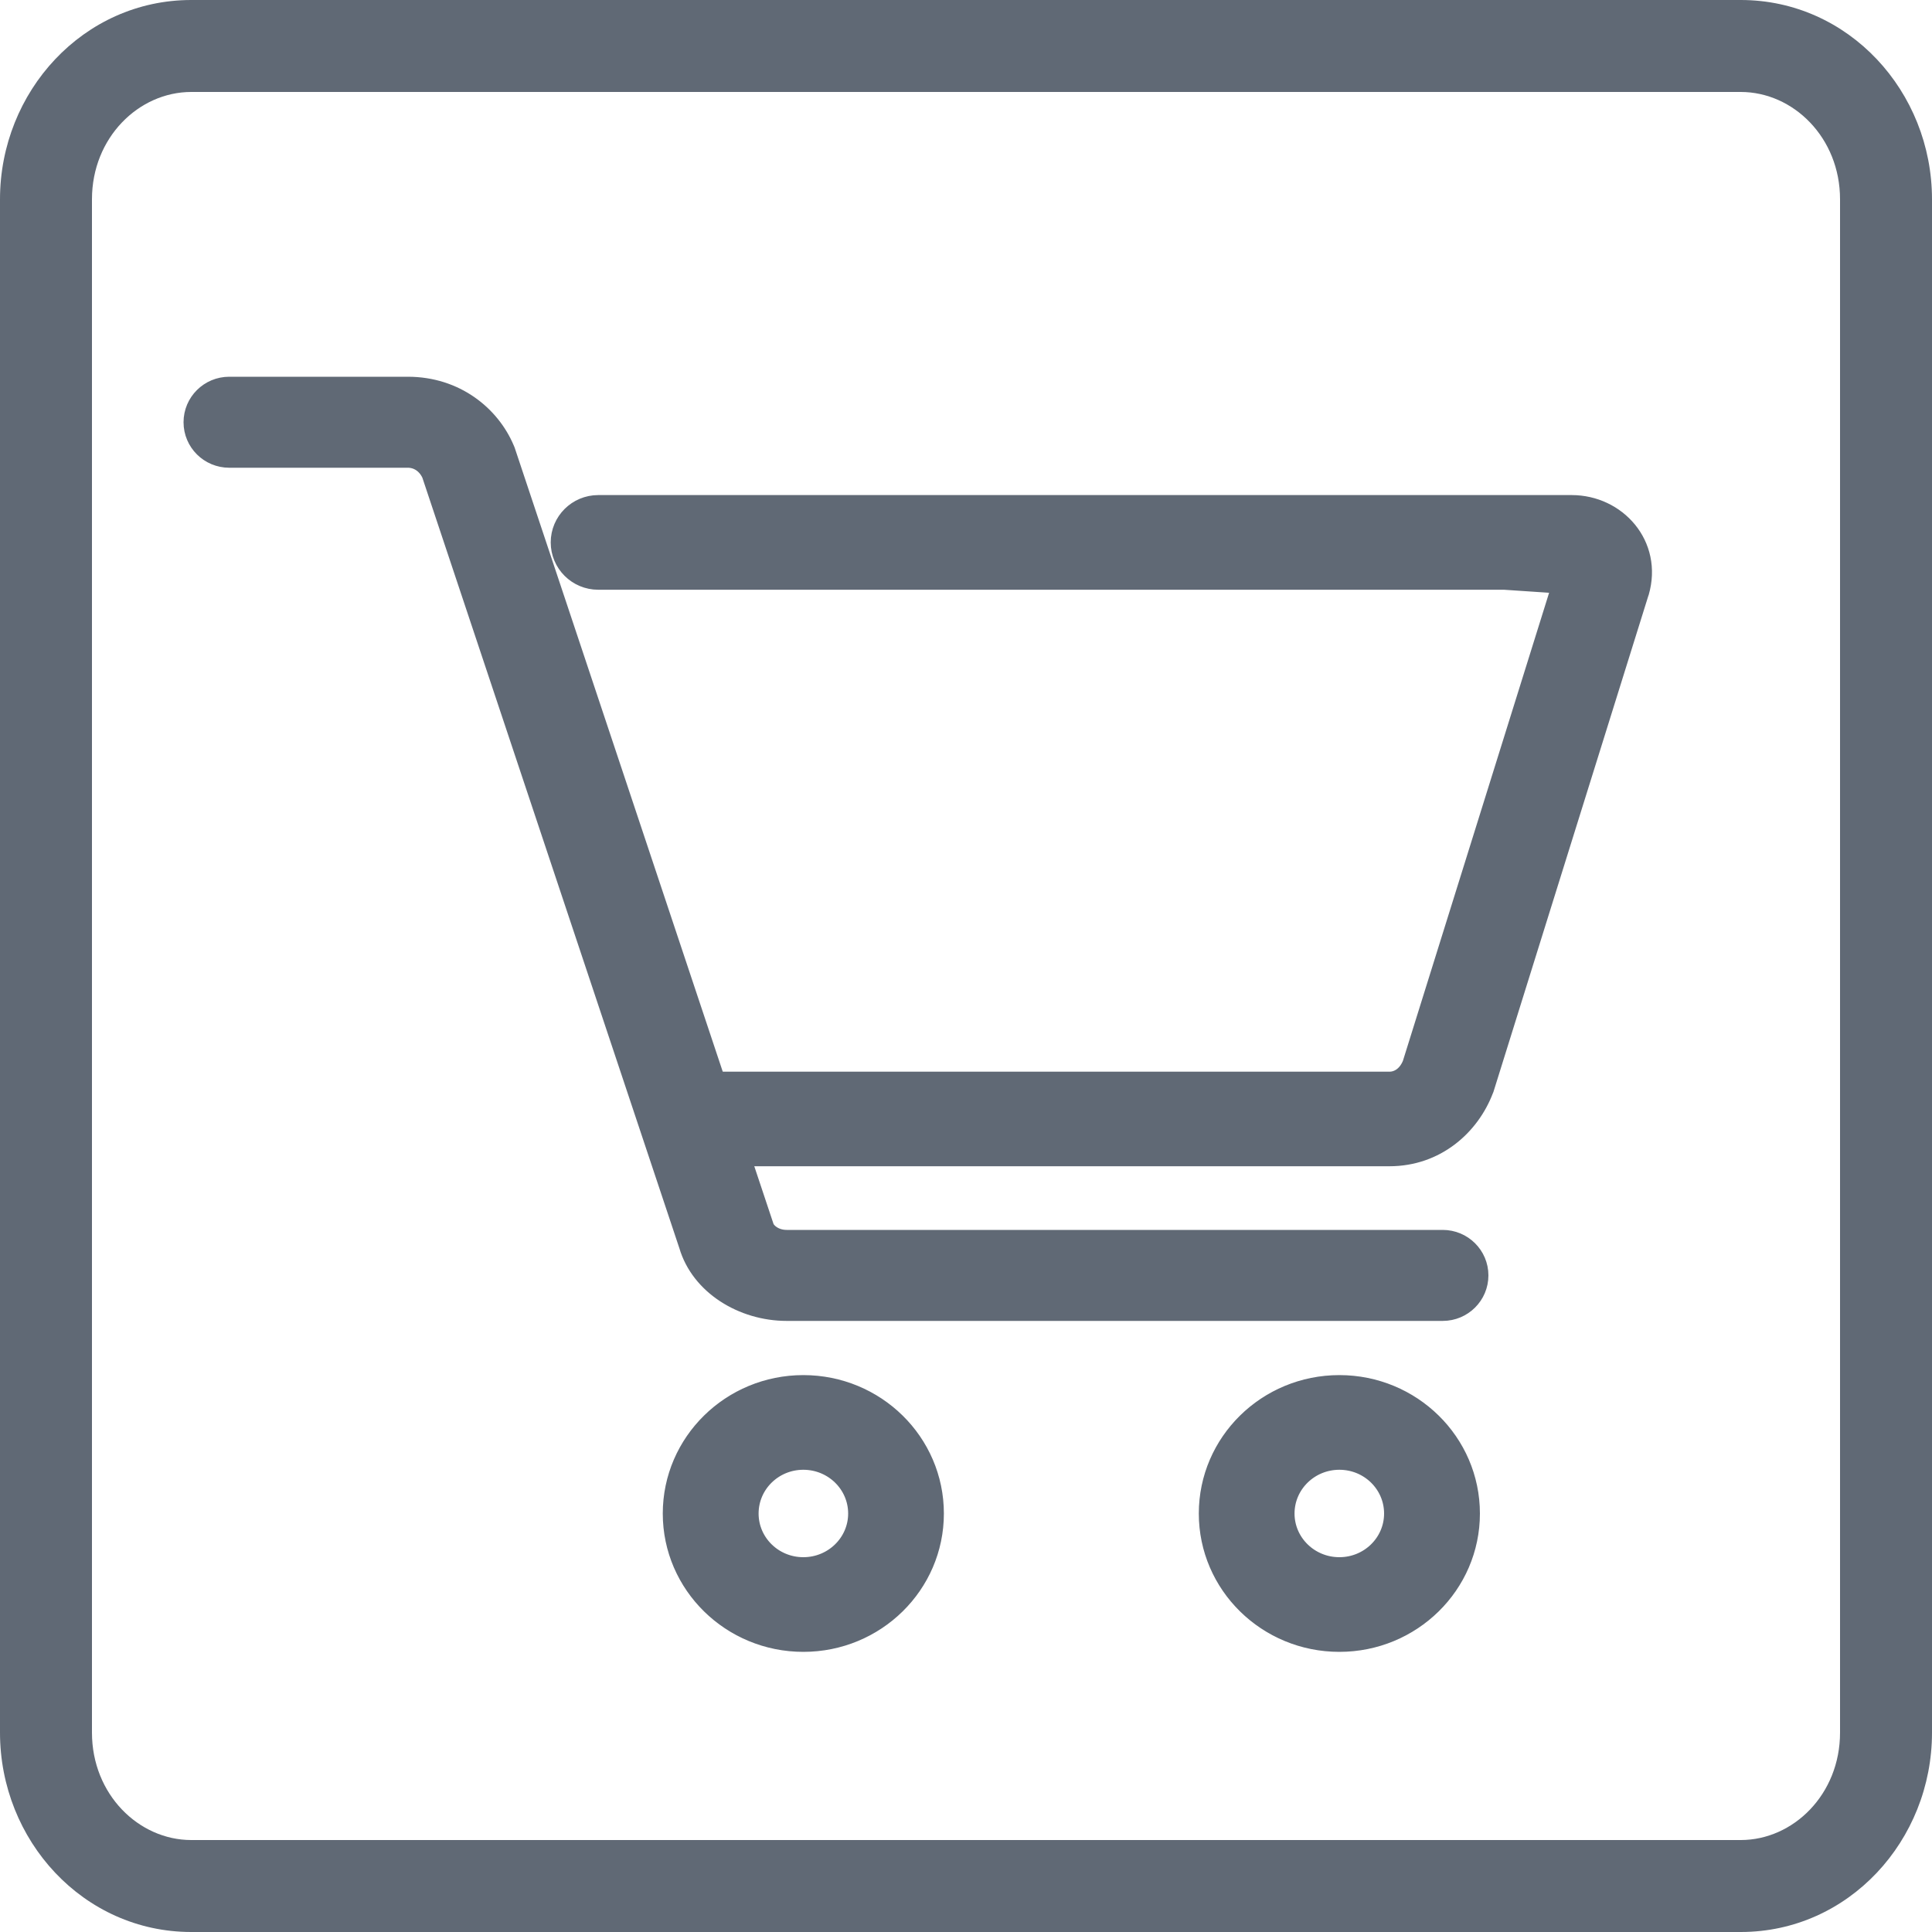
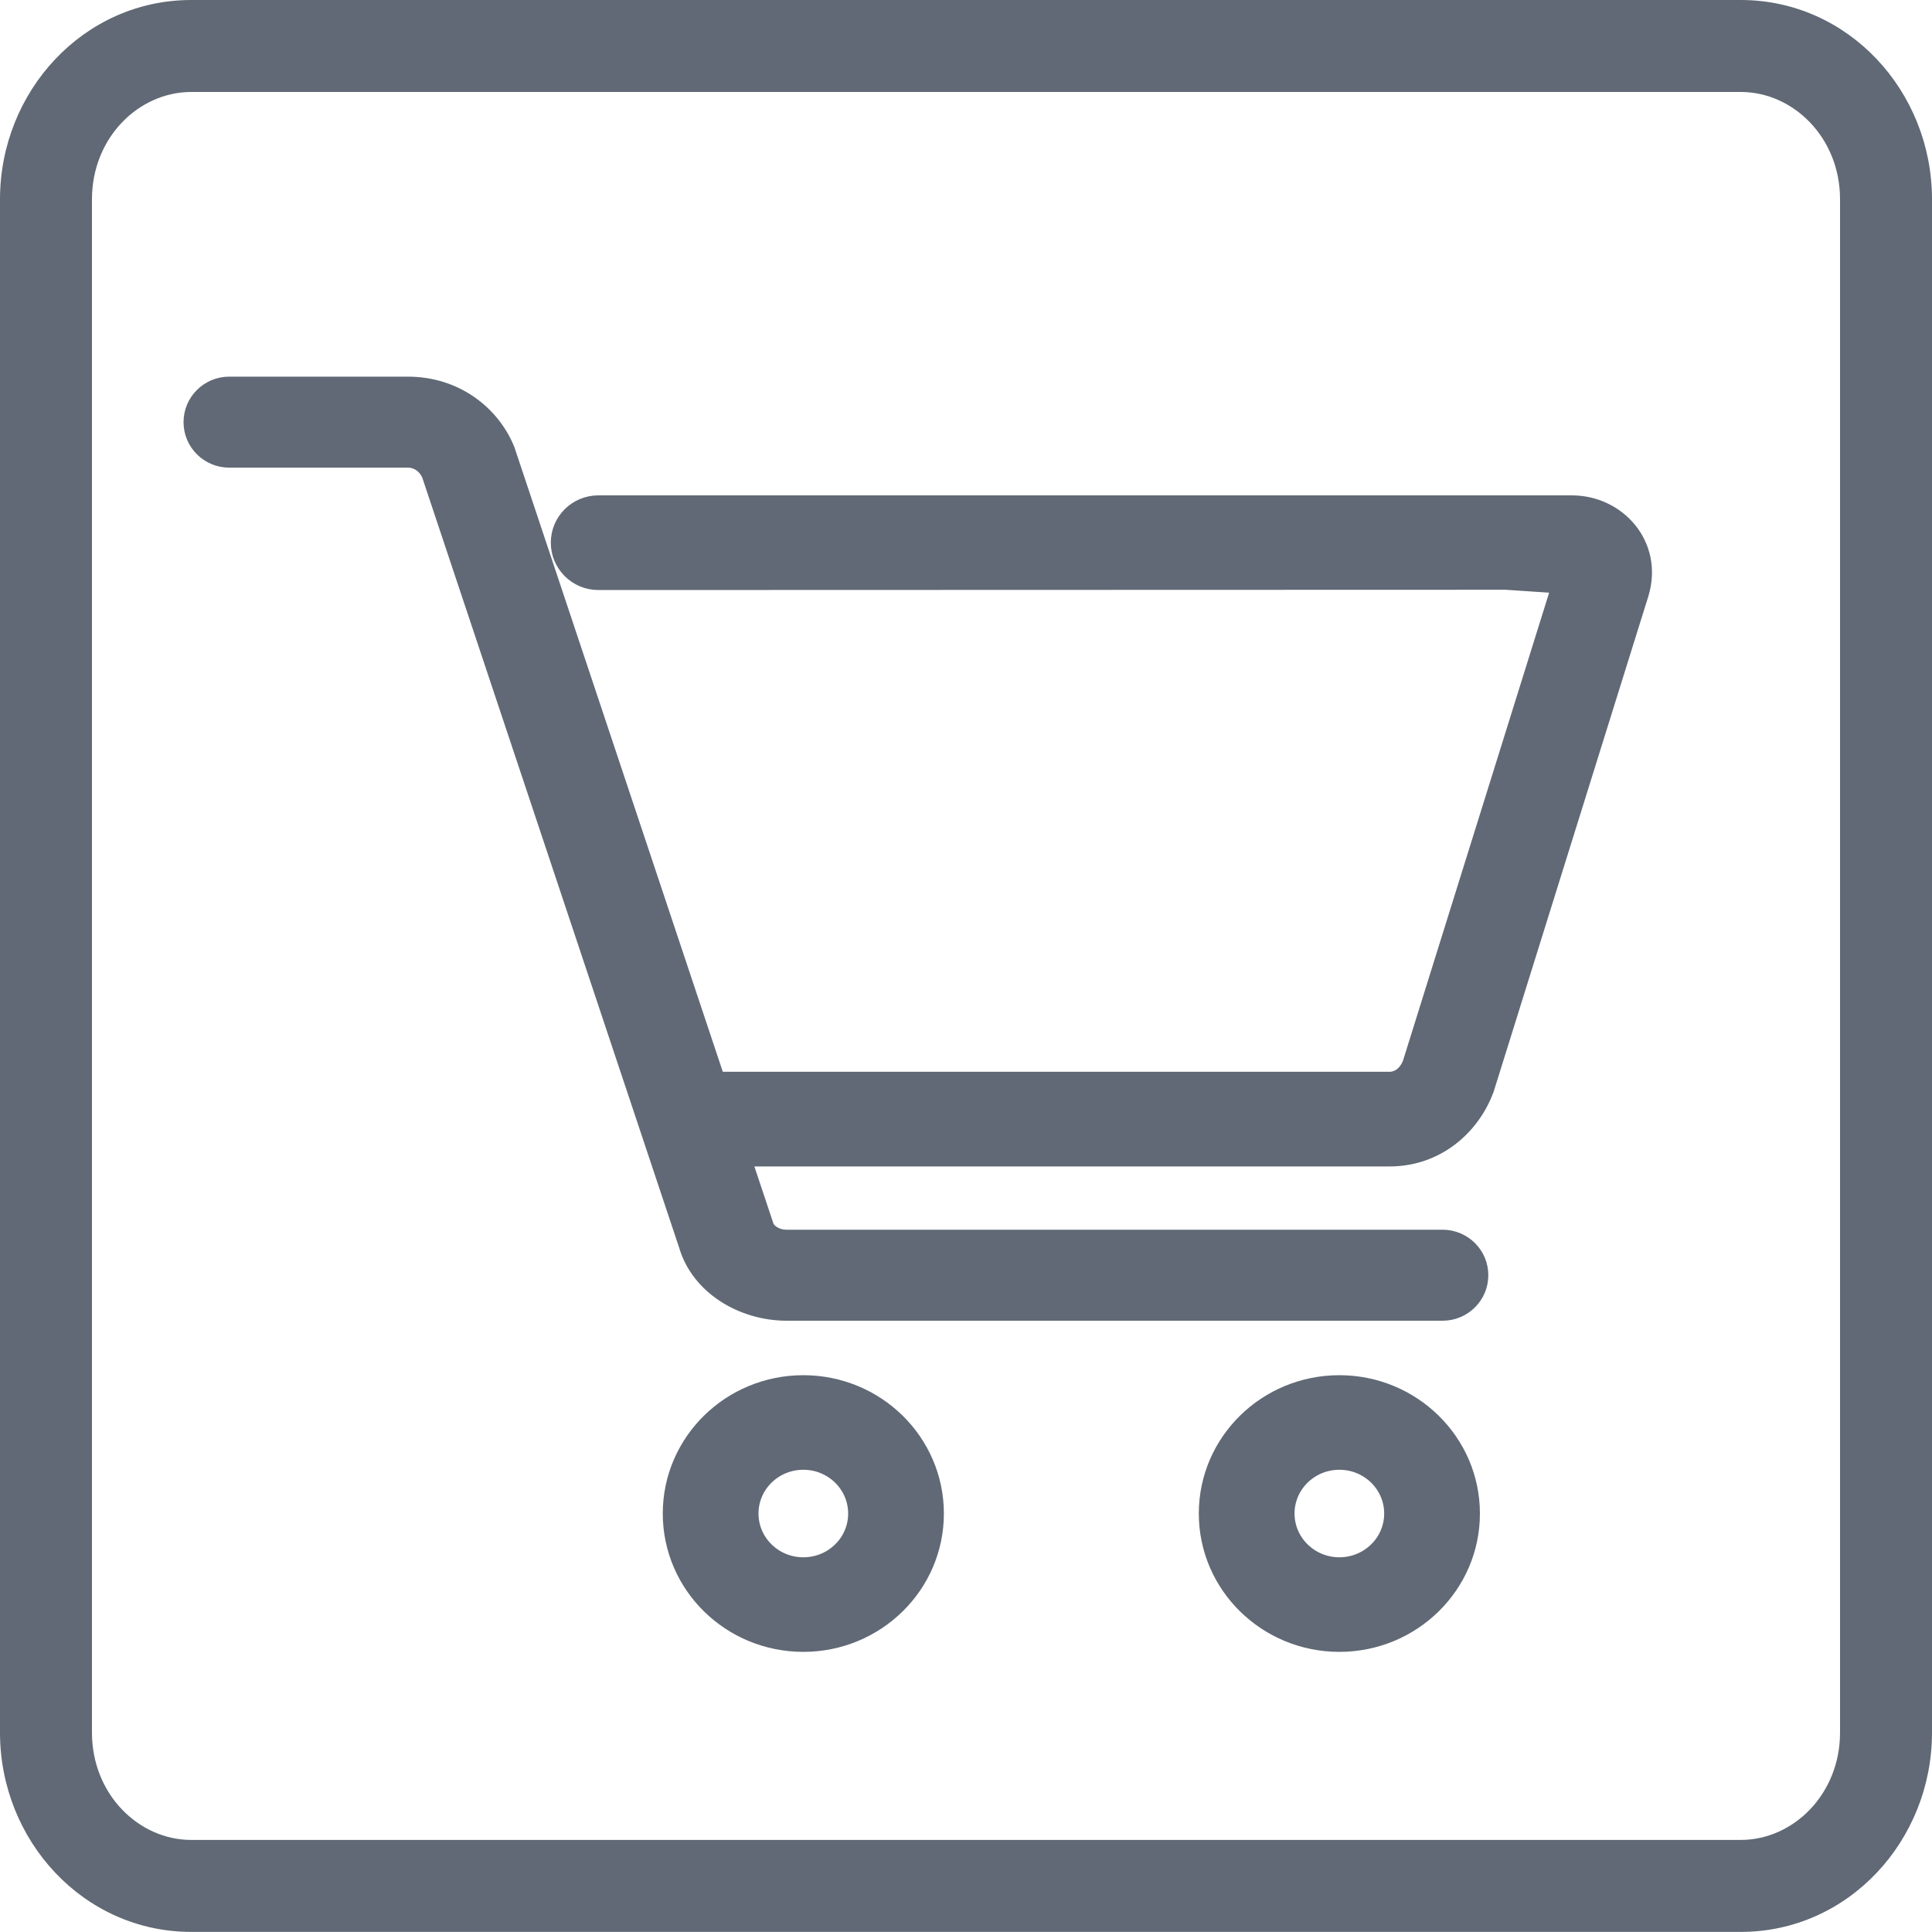
- <svg xmlns="http://www.w3.org/2000/svg" width="20" height="20" viewBox="0 0 20 20" fill="none">
-   <path fill-rule="evenodd" clip-rule="evenodd" d="M16.265 5.929H6.187C6.013 5.929 5.871 5.788 5.871 5.615C5.871 5.441 6.013 5.301 6.187 5.301H16.265C16.685 5.301 17.018 5.674 16.892 6.11L16.891 6.113L15.288 11.245L15.285 11.254C15.151 11.604 14.824 11.898 14.378 11.898H7.146C6.972 11.898 6.83 11.757 6.83 11.584C6.83 11.41 6.972 11.27 7.146 11.27H14.378C14.505 11.27 14.623 11.19 14.683 11.042L16.277 5.935C16.278 5.933 16.276 5.93 16.274 5.93C16.271 5.929 16.268 5.929 16.265 5.929Z" fill="#606975" stroke="#606975" stroke-width="0.2" stroke-miterlimit="10" stroke-linejoin="round" />
-   <path fill-rule="evenodd" clip-rule="evenodd" d="M6.193 5.376C6.06 5.376 5.953 5.483 5.953 5.615C5.953 5.747 6.06 5.853 6.193 5.853H16.27C16.278 5.853 16.285 5.854 16.291 5.855C16.34 5.863 16.368 5.91 16.357 5.954L16.283 5.935L16.356 5.958L14.759 11.07C14.69 11.242 14.546 11.345 14.383 11.345H7.152C7.02 11.345 6.912 11.452 6.912 11.584C6.912 11.716 7.02 11.822 7.152 11.822H14.383C14.792 11.822 15.095 11.553 15.219 11.227L15.222 11.221L16.824 6.091L16.825 6.089M16.182 6.005L14.617 11.016C14.567 11.138 14.475 11.194 14.383 11.194H7.152C6.936 11.194 6.76 11.368 6.76 11.584C6.76 11.799 6.936 11.973 7.152 11.973H14.383C14.867 11.973 15.219 11.654 15.361 11.281L15.365 11.272L16.969 6.135L16.971 6.131C17.113 5.641 16.735 5.225 16.27 5.225H6.193C5.976 5.225 5.801 5.4 5.801 5.615C5.801 5.83 5.976 6.005 6.193 6.005H16.182Z" fill="#606975" />
-   <path d="M5.953 5.615C5.953 5.483 6.06 5.376 6.193 5.376L16.825 6.089L16.824 6.091L15.222 11.221L15.219 11.227C15.095 11.553 14.792 11.822 14.383 11.822H7.152C7.02 11.822 6.912 11.716 6.912 11.584C6.912 11.452 7.02 11.345 7.152 11.345H14.383C14.546 11.345 14.69 11.242 14.759 11.07L16.356 5.958L16.283 5.935L16.357 5.954C16.368 5.91 16.34 5.863 16.291 5.855C16.285 5.854 16.278 5.853 16.27 5.853H6.193C6.06 5.853 5.953 5.747 5.953 5.615ZM16.182 6.005L14.617 11.016C14.567 11.138 14.475 11.194 14.383 11.194H7.152C6.936 11.194 6.76 11.368 6.76 11.584C6.76 11.799 6.936 11.973 7.152 11.973H14.383C14.867 11.973 15.219 11.654 15.361 11.281L15.365 11.272L16.969 6.135L16.971 6.131C17.113 5.641 16.735 5.225 16.27 5.225H6.193C5.976 5.225 5.801 5.4 5.801 5.615C5.801 5.83 5.976 6.005 6.193 6.005H16.182Z" stroke="#606975" stroke-width="0.2" stroke-miterlimit="10" stroke-linejoin="round" />
-   <path fill-rule="evenodd" clip-rule="evenodd" d="M2.152 4.368C2.152 4.205 2.285 4.072 2.449 4.072H4.216C4.675 4.072 5.013 4.349 5.151 4.677L5.155 4.687L7.83 12.708L7.832 12.714C7.858 12.807 7.979 12.904 8.139 12.904H14.929C15.093 12.904 15.226 13.036 15.226 13.199C15.226 13.363 15.093 13.495 14.929 13.495H8.139C7.708 13.495 7.304 13.241 7.195 12.865L4.53 4.877C4.468 4.738 4.347 4.663 4.216 4.663H2.449C2.285 4.663 2.152 4.531 2.152 4.368Z" fill="#606975" stroke="#606975" stroke-width="0.2" stroke-miterlimit="10" stroke-linejoin="round" />
-   <path fill-rule="evenodd" clip-rule="evenodd" d="M2 4.371C2 4.166 2.167 4 2.373 4L4.222 4C4.714 4 5.078 4.297 5.227 4.652L5.233 4.666L7.909 12.691L7.911 12.697C7.926 12.751 8.011 12.832 8.144 12.832H14.935C15.141 12.832 15.308 12.998 15.308 13.203C15.308 13.408 15.141 13.574 14.935 13.574H8.144C7.688 13.574 7.249 13.305 7.128 12.891L4.465 4.907C4.414 4.797 4.32 4.742 4.222 4.742H2.373C2.167 4.742 2 4.576 2 4.371ZM2.373 4.151C2.251 4.151 2.152 4.25 2.152 4.371C2.152 4.492 2.251 4.591 2.373 4.591H4.222C4.384 4.591 4.532 4.684 4.605 4.849L4.608 4.856L7.273 12.847C7.371 13.184 7.739 13.423 8.144 13.423H14.935C15.057 13.423 15.156 13.324 15.156 13.203C15.156 13.081 15.057 12.983 14.935 12.983H8.144C7.958 12.983 7.801 12.87 7.765 12.738L7.763 12.733L5.089 4.717L5.086 4.71C4.96 4.407 4.648 4.151 4.222 4.151H2.373Z" fill="#606975" />
-   <path d="M7.911 12.697L7.909 12.691L5.233 4.666L5.227 4.652C5.078 4.297 4.714 4 4.222 4L2.373 4C2.167 4 2 4.166 2 4.371C2 4.576 2.167 4.742 2.373 4.742H4.222C4.32 4.742 4.414 4.797 4.465 4.907L7.128 12.891C7.249 13.305 7.688 13.574 8.144 13.574H14.935C15.141 13.574 15.308 13.408 15.308 13.203C15.308 12.998 15.141 12.832 14.935 12.832H8.144C8.011 12.832 7.926 12.751 7.911 12.697ZM7.911 12.697L7.838 12.718M5.086 4.71L5.089 4.717L7.763 12.733L7.765 12.738C7.801 12.87 7.958 12.983 8.144 12.983H14.935C15.057 12.983 15.156 13.081 15.156 13.203C15.156 13.324 15.057 13.423 14.935 13.423H8.144C7.739 13.423 7.371 13.184 7.273 12.847L4.608 4.856L4.605 4.849C4.532 4.684 4.384 4.591 4.222 4.591H2.373C2.251 4.591 2.152 4.492 2.152 4.371C2.152 4.25 2.251 4.151 2.373 4.151H4.222C4.648 4.151 4.96 4.407 5.086 4.71ZM5.086 4.71L5.157 4.681" stroke="#606975" stroke-width="0.2" stroke-miterlimit="10" stroke-linejoin="round" />
-   <path fill-rule="evenodd" clip-rule="evenodd" d="M8.316 15.039C7.963 15.039 7.677 15.321 7.677 15.668C7.677 16.015 7.963 16.296 8.316 16.296C8.67 16.296 8.956 16.015 8.956 15.668C8.956 15.321 8.67 15.039 8.316 15.039ZM7.037 15.668C7.037 14.974 7.61 14.411 8.316 14.411C9.023 14.411 9.595 14.974 9.595 15.668C9.595 16.362 9.023 16.924 8.316 16.924C7.61 16.924 7.037 16.362 7.037 15.668Z" fill="#606975" stroke="#606975" stroke-width="0.2" stroke-miterlimit="10" stroke-linejoin="round" />
-   <path fill-rule="evenodd" clip-rule="evenodd" d="M6.961 15.668C6.961 14.931 7.569 14.335 8.316 14.335C9.064 14.335 9.671 14.931 9.671 15.668C9.671 16.404 9.064 17 8.316 17C7.569 17 6.961 16.404 6.961 15.668ZM8.316 14.487C7.651 14.487 7.113 15.016 7.113 15.668C7.113 16.319 7.651 16.849 8.316 16.849C8.982 16.849 9.519 16.319 9.519 15.668C9.519 15.016 8.982 14.487 8.316 14.487ZM8.316 15.115C8.004 15.115 7.753 15.363 7.753 15.668C7.753 15.972 8.004 16.22 8.316 16.22C8.628 16.22 8.88 15.972 8.88 15.668C8.88 15.363 8.628 15.115 8.316 15.115ZM7.601 15.668C7.601 15.278 7.922 14.964 8.316 14.964C8.711 14.964 9.032 15.278 9.032 15.668C9.032 16.057 8.711 16.372 8.316 16.372C7.922 16.372 7.601 16.057 7.601 15.668Z" fill="#606975" stroke="#606975" stroke-width="0.2" stroke-miterlimit="10" stroke-linejoin="round" />
-   <path fill-rule="evenodd" clip-rule="evenodd" d="M13.865 15.039C13.512 15.039 13.226 15.321 13.226 15.668C13.226 16.015 13.512 16.296 13.865 16.296C14.218 16.296 14.505 16.015 14.505 15.668C14.505 15.321 14.218 15.039 13.865 15.039ZM12.586 15.668C12.586 14.974 13.159 14.411 13.865 14.411C14.572 14.411 15.144 14.974 15.144 15.668C15.144 16.362 14.572 16.924 13.865 16.924C13.159 16.924 12.586 16.362 12.586 15.668Z" fill="#606975" stroke="#606975" stroke-width="0.2" stroke-miterlimit="10" stroke-linejoin="round" />
-   <path fill-rule="evenodd" clip-rule="evenodd" d="M12.51 15.668C12.51 14.931 13.117 14.335 13.865 14.335C14.613 14.335 15.22 14.931 15.22 15.668C15.22 16.404 14.613 17 13.865 17C13.117 17 12.51 16.404 12.51 15.668ZM13.865 14.487C13.2 14.487 12.662 15.016 12.662 15.668C12.662 16.319 13.2 16.849 13.865 16.849C14.53 16.849 15.068 16.319 15.068 15.668C15.068 15.016 14.53 14.487 13.865 14.487ZM13.865 15.115C13.553 15.115 13.301 15.363 13.301 15.668C13.301 15.972 13.553 16.22 13.865 16.22C14.177 16.22 14.428 15.972 14.428 15.668C14.428 15.363 14.177 15.115 13.865 15.115ZM13.149 15.668C13.149 15.278 13.471 14.964 13.865 14.964C14.259 14.964 14.581 15.278 14.581 15.668C14.581 16.057 14.259 16.372 13.865 16.372C13.471 16.372 13.149 16.057 13.149 15.668Z" fill="#606975" stroke="#606975" stroke-width="0.2" stroke-miterlimit="10" stroke-linejoin="round" />
-   <path fill-rule="evenodd" clip-rule="evenodd" d="M1.98 0.952C1.436 0.952 0.952 1.425 0.952 2.063V17.936C0.952 18.575 1.436 19.048 1.98 19.048H18.02C18.564 19.048 19.048 18.575 19.048 17.936V2.063C19.048 1.425 18.564 0.952 18.02 0.952H1.98ZM0 2.063C0 0.948 0.863 0 1.98 0H18.02C19.137 0 20 0.948 20 2.063V17.936C20 19.052 19.137 20 18.02 20H1.98C0.863 20 0 19.052 0 17.936V2.063Z" fill="#606975" />
+ <svg xmlns="http://www.w3.org/2000/svg" fill="none" height="20" viewBox="0 0 20 20" width="20">
+   <path d="m16.265 5.929h-10.077c-.175 0-.316-.141-.316-.314 0-.174.141-.314.316-.314h10.077c.421 0 .754.374.627.809l-.001.003-1.603 5.133-.004.009c-.133.349-.461.644-.907.644h-7.231c-.175 0-.316-.141-.316-.314s.141-.314.316-.314h7.231c.127 0 .245-.08.305-.228l1.595-5.106c.001-.003-.001-.005-.004-.006-.002-0-.005-.001-.009-.001z" style="fill-rule:evenodd;clip-rule:evenodd;fill:#606975;stroke:#606975;stroke-width:.2;stroke-miterlimit:10;stroke-linejoin:round" />
+   <path clip-rule="evenodd" d="m6.193 5.376c-.133 0-.24.107-.24.239s.107.239.24.239h10.077c.008 0 .015.001.021.002.049.008.077.055.065.099l-.074-.019.073.022-1.596 5.112c-.069.173-.213.276-.376.276h-7.231c-.133 0-.24.107-.24.239 0 .132.107.239.24.239h7.231c.409 0 .712-.269.836-.595l.003-.007 1.602-5.13.001-.002m-.643-.084-1.565 5.012c-.05.122-.142.178-.233.178h-7.231c-.217 0-.392.174-.392.39 0 .215.176.39.392.39h7.231c.483 0 .836-.319.978-.692l.004-.009 1.604-5.137.001-.004c.142-.489-.235-.905-.7-.905h-10.077c-.217 0-.392.174-.392.39 0 .215.176.39.392.39z" fill="#606975" fill-rule="evenodd" />
+   <path d="m5.953 5.615c0-.132.107-.239.24-.239l10.632.712-.001.002-1.602 5.13-.003.007c-.124.326-.427.595-.836.595h-7.231c-.133 0-.24-.107-.24-.239 0-.132.107-.239.24-.239h7.231c.163 0 .306-.103.376-.276l1.596-5.112-.073-.022.074.019c.011-.044-.016-.091-.065-.099-.007-.001-.014-.002-.021-.002h-10.077c-.133 0-.24-.107-.24-.239zm10.229.39-1.565 5.012c-.05.122-.142.178-.233.178h-7.231c-.217 0-.392.174-.392.39 0 .215.176.39.392.39h7.231c.483 0 .836-.319.978-.692l.004-.009 1.604-5.137.001-.004c.142-.489-.235-.905-.7-.905h-10.077c-.217 0-.392.174-.392.39 0 .215.176.39.392.39z" stroke="#606975" stroke-linejoin="round" stroke-miterlimit="10" stroke-width=".2" />
+   <path d="m2.152 4.368c0-.163.133-.295.297-.295h1.766c.46 0 .798.277.935.605l.004.009 2.676 8.021.002.006c.026.093.147.19.307.19h6.79c.164 0 .297.132.297.295 0 .163-.133.295-.297.295h-6.79c-.431 0-.835-.254-.944-.63l-2.665-7.988c-.062-.139-.183-.214-.314-.214h-1.766c-.164 0-.297-.132-.297-.295z" style="fill-rule:evenodd;clip-rule:evenodd;fill:#606975;stroke:#606975;stroke-width:.2;stroke-miterlimit:10;stroke-linejoin:round" />
+   <path clip-rule="evenodd" d="m2 4.371c0-.205.167-.371.373-.371h1.848c.493 0 .857.297 1.005.652l.006.015 2.677 8.024.002.007c.015.053.1.134.233.134h6.79c.206 0 .373.166.373.371 0 .205-.167.371-.373.371h-6.79c-.456 0-.895-.269-1.017-.683l-2.663-7.983c-.05-.11-.144-.165-.243-.165h-1.848c-.206 0-.373-.166-.373-.371zm.373-.22c-.122 0-.221.098-.221.22s.099.22.221.22h1.848c.162 0 .31.094.384.259l.003.007 2.665 7.991c.098.336.466.575.871.575h6.79c.122 0 .221-.099.221-.22 0-.121-.099-.22-.221-.22h-6.79c-.187 0-.343-.113-.38-.245l-.001-.005-2.674-8.016-.003-.007c-.127-.303-.438-.559-.865-.559z" fill="#606975" fill-rule="evenodd" />
+   <path d="m7.911 12.697-.002-.007-2.677-8.024-.006-.015c-.148-.354-.512-.652-1.005-.652h-1.848c-.206 0-.373.166-.373.371s.167.371.373.371h1.848c.099 0 .193.055.243.165l2.663 7.983c.121.415.561.683 1.017.683h6.79c.206 0 .373-.166.373-.371 0-.205-.167-.371-.373-.371h-6.79c-.133 0-.218-.081-.233-.134zm0 0-.073.02m-2.752-8.008.003.007 2.674 8.016.001.005c.037.132.193.245.38.245h6.79c.122 0 .221.098.221.22 0 .121-.099.22-.221.22h-6.79c-.405 0-.773-.239-.871-.575l-2.665-7.991-.003-.007c-.073-.165-.221-.259-.384-.259h-1.848c-.122 0-.221-.098-.221-.22s.099-.22.221-.22h1.848c.427 0 .738.256.865.559zm0 0 .07-.029" stroke="#606975" stroke-linejoin="round" stroke-miterlimit="10" stroke-width=".2" />
+   <g clip-rule="evenodd" fill="#606975" fill-rule="evenodd">
+     <path d="m8.316 15.039c-.353 0-.64.281-.64.628 0 .347.286.628.64.628s.64-.281.64-.628c0-.347-.286-.628-.64-.628zm-1.279.628c0-.694.573-1.257 1.279-1.257.706 0 1.279.563 1.279 1.257 0 .694-.573 1.257-1.279 1.257-.706 0-1.279-.563-1.279-1.257z" stroke="#606975" stroke-linejoin="round" stroke-miterlimit="10" stroke-width=".2" />
+     <path d="m6.961 15.668c0-.737.608-1.332 1.355-1.332.748 0 1.355.596 1.355 1.332 0 .737-.608 1.332-1.355 1.332-.748 0-1.355-.596-1.355-1.332zm1.355-1.181c-.665 0-1.203.53-1.203 1.181 0 .651.538 1.181 1.203 1.181.665 0 1.203-.53 1.203-1.181 0-.651-.538-1.181-1.203-1.181zm0 .628c-.312 0-.564.248-.564.553 0 .304.251.553.564.553s.564-.248.564-.553c0-.304-.251-.553-.564-.553zm-.716.553c0-.39.321-.704.716-.704s.716.314.716.704c0 .39-.321.704-.716.704s-.716-.314-.716-.704z" stroke="#606975" stroke-linejoin="round" stroke-miterlimit="10" stroke-width=".2" />
+     <path d="m13.865 15.039c-.353 0-.64.281-.64.628 0 .347.286.628.64.628.353 0 .64-.281.64-.628 0-.347-.286-.628-.64-.628zm-1.279.628c0-.694.573-1.257 1.279-1.257s1.279.563 1.279 1.257c0 .694-.573 1.257-1.279 1.257s-1.279-.563-1.279-1.257z" stroke="#606975" stroke-linejoin="round" stroke-miterlimit="10" stroke-width=".2" />
+     <path d="m12.51 15.668c0-.737.608-1.332 1.355-1.332s1.355.596 1.355 1.332c0 .737-.608 1.332-1.355 1.332s-1.355-.596-1.355-1.332zm1.355-1.181c-.665 0-1.203.53-1.203 1.181 0 .651.538 1.181 1.203 1.181.665 0 1.203-.53 1.203-1.181 0-.651-.538-1.181-1.203-1.181zm0 .628c-.312 0-.564.248-.564.553 0 .304.252.553.564.553s.564-.248.564-.553c0-.304-.251-.553-.564-.553zm-.716.553c0-.39.321-.704.716-.704.394 0 .716.314.716.704 0 .39-.321.704-.716.704-.394 0-.716-.314-.716-.704z" stroke="#606975" stroke-linejoin="round" stroke-miterlimit="10" stroke-width=".2" />
+     <path d="m1.98.952c-.544 0-1.028.473-1.028 1.111v15.873c0 .638.484 1.111 1.028 1.111h16.04c.543 0 1.028-.473 1.028-1.111v-15.873c0-.638-.484-1.111-1.028-1.111zm-1.98 1.111c0-1.115.863-2.063 1.98-2.063h16.04c1.117 0 1.98.948 1.98 2.063v15.873c0 1.115-.863 2.063-1.98 2.063h-16.04c-1.117 0-1.98-.948-1.98-2.063z" />
+   </g>
</svg>
